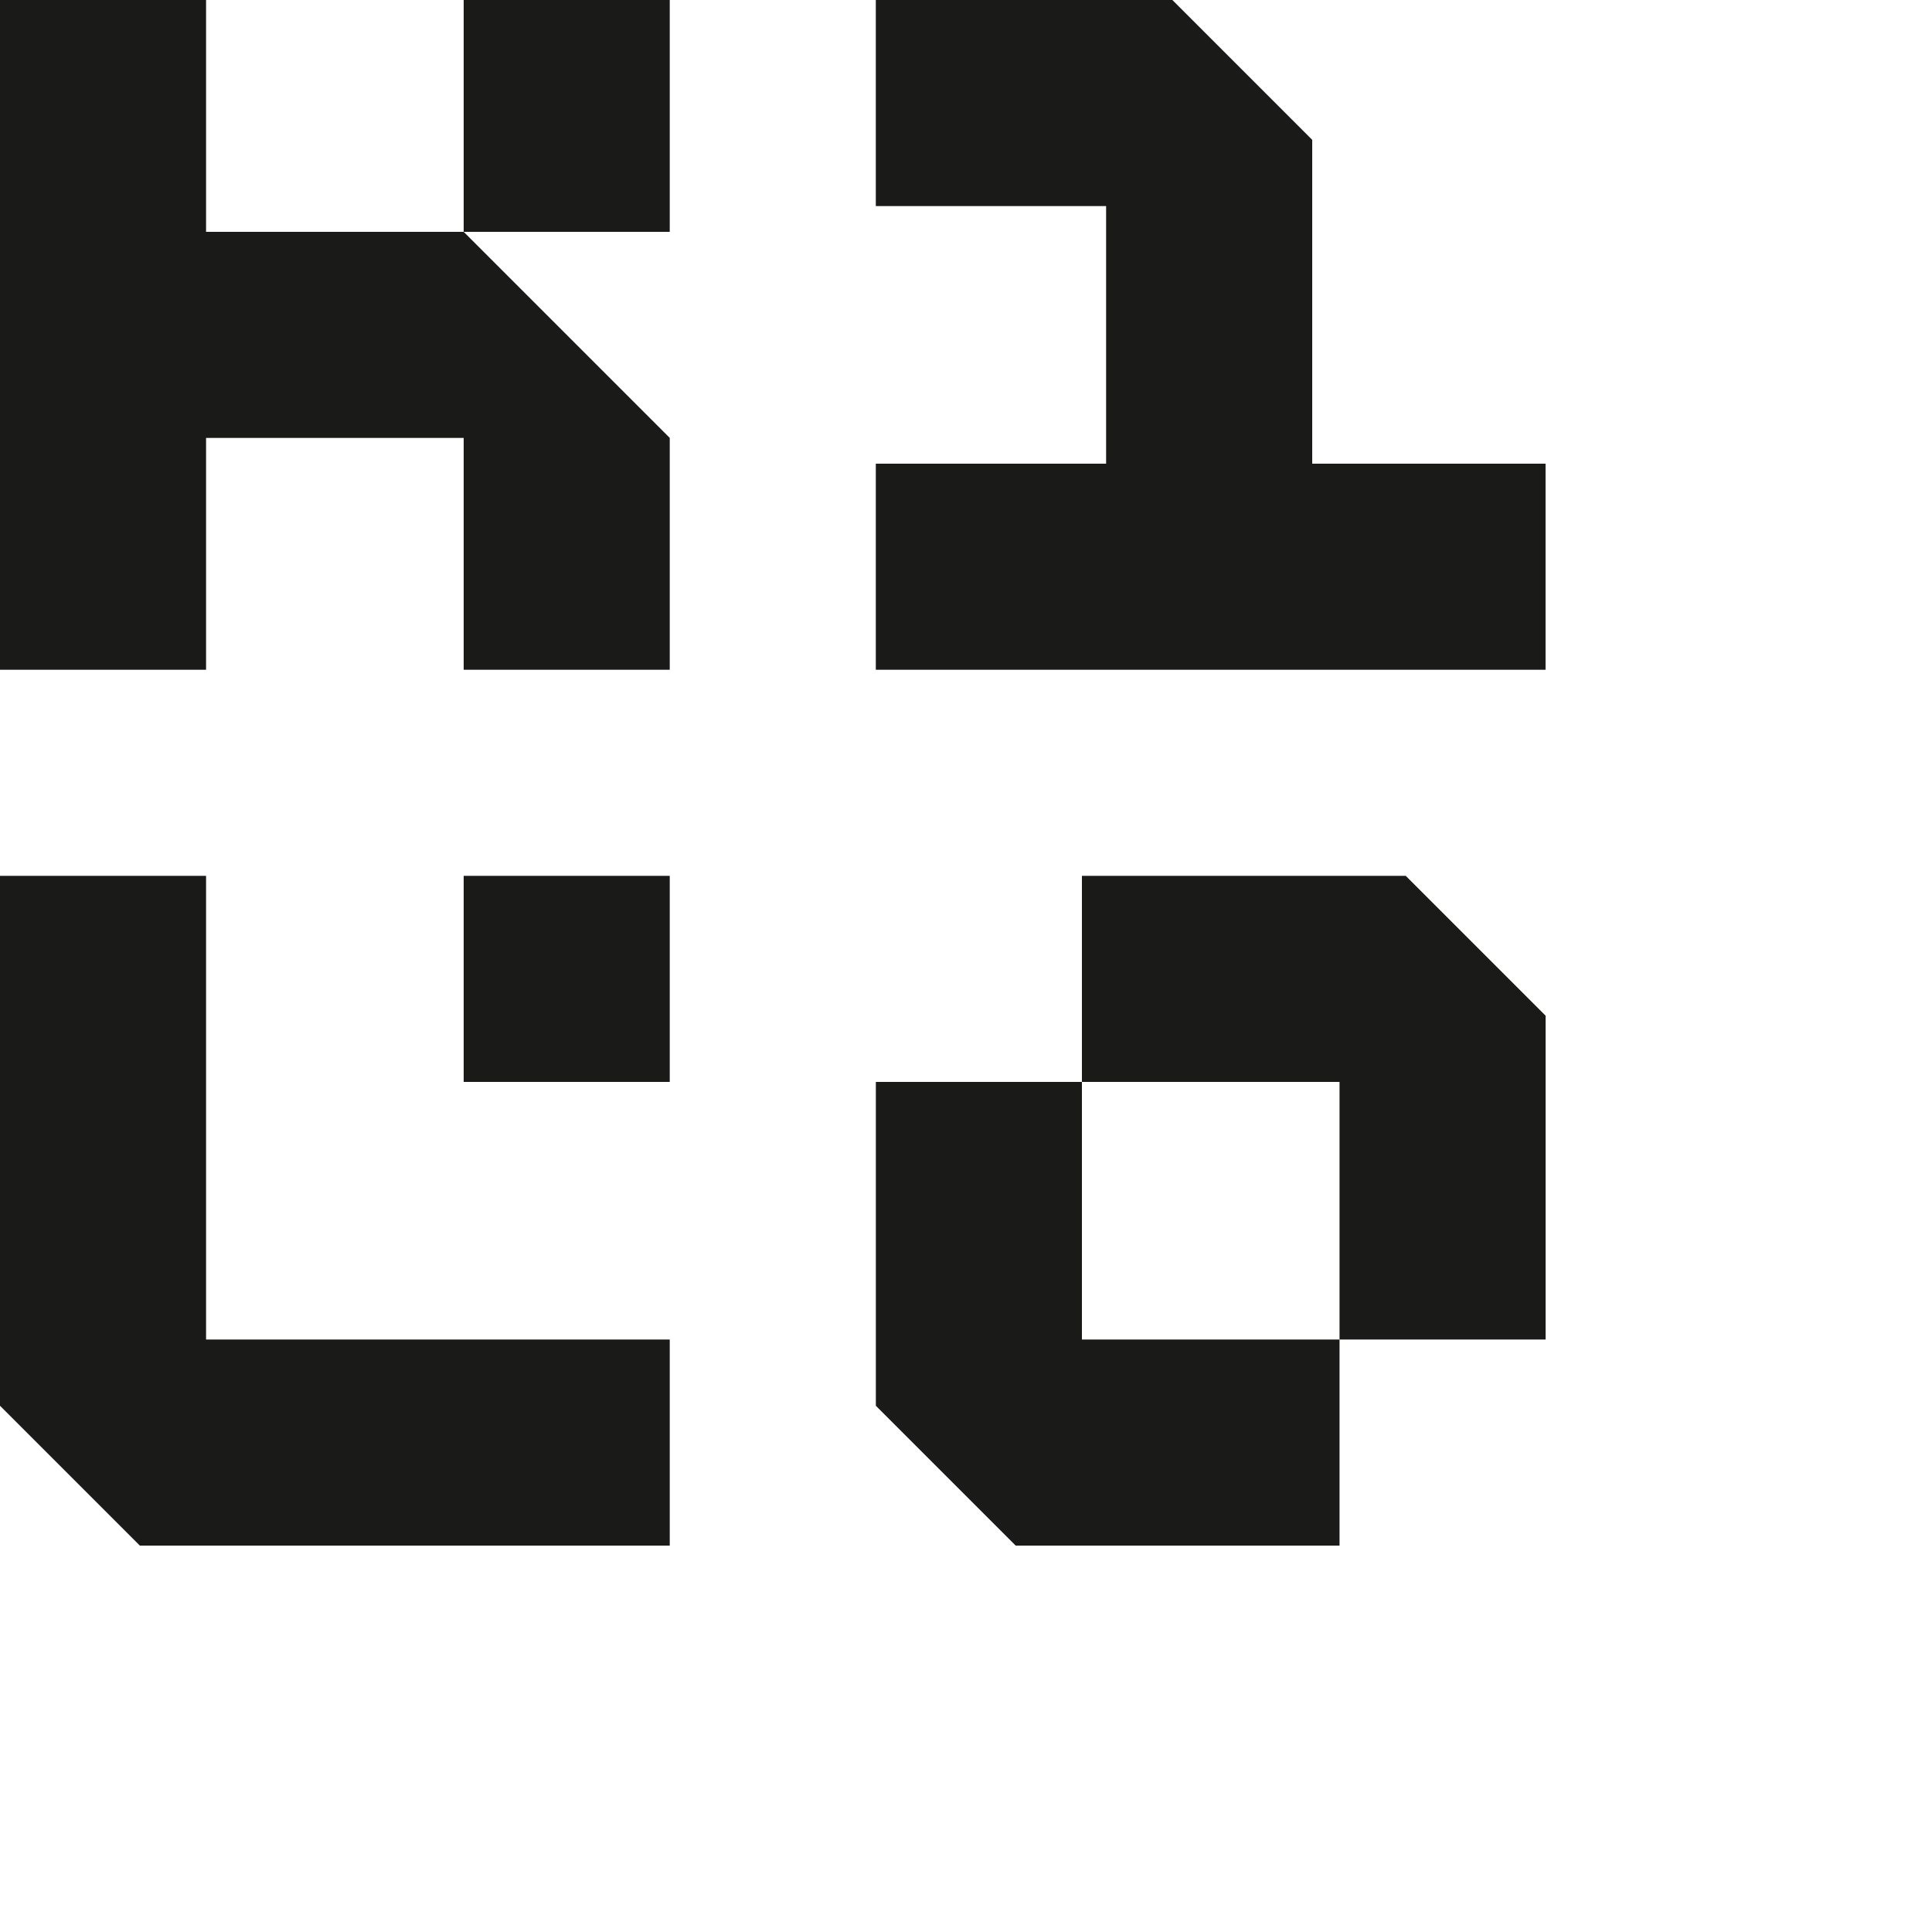
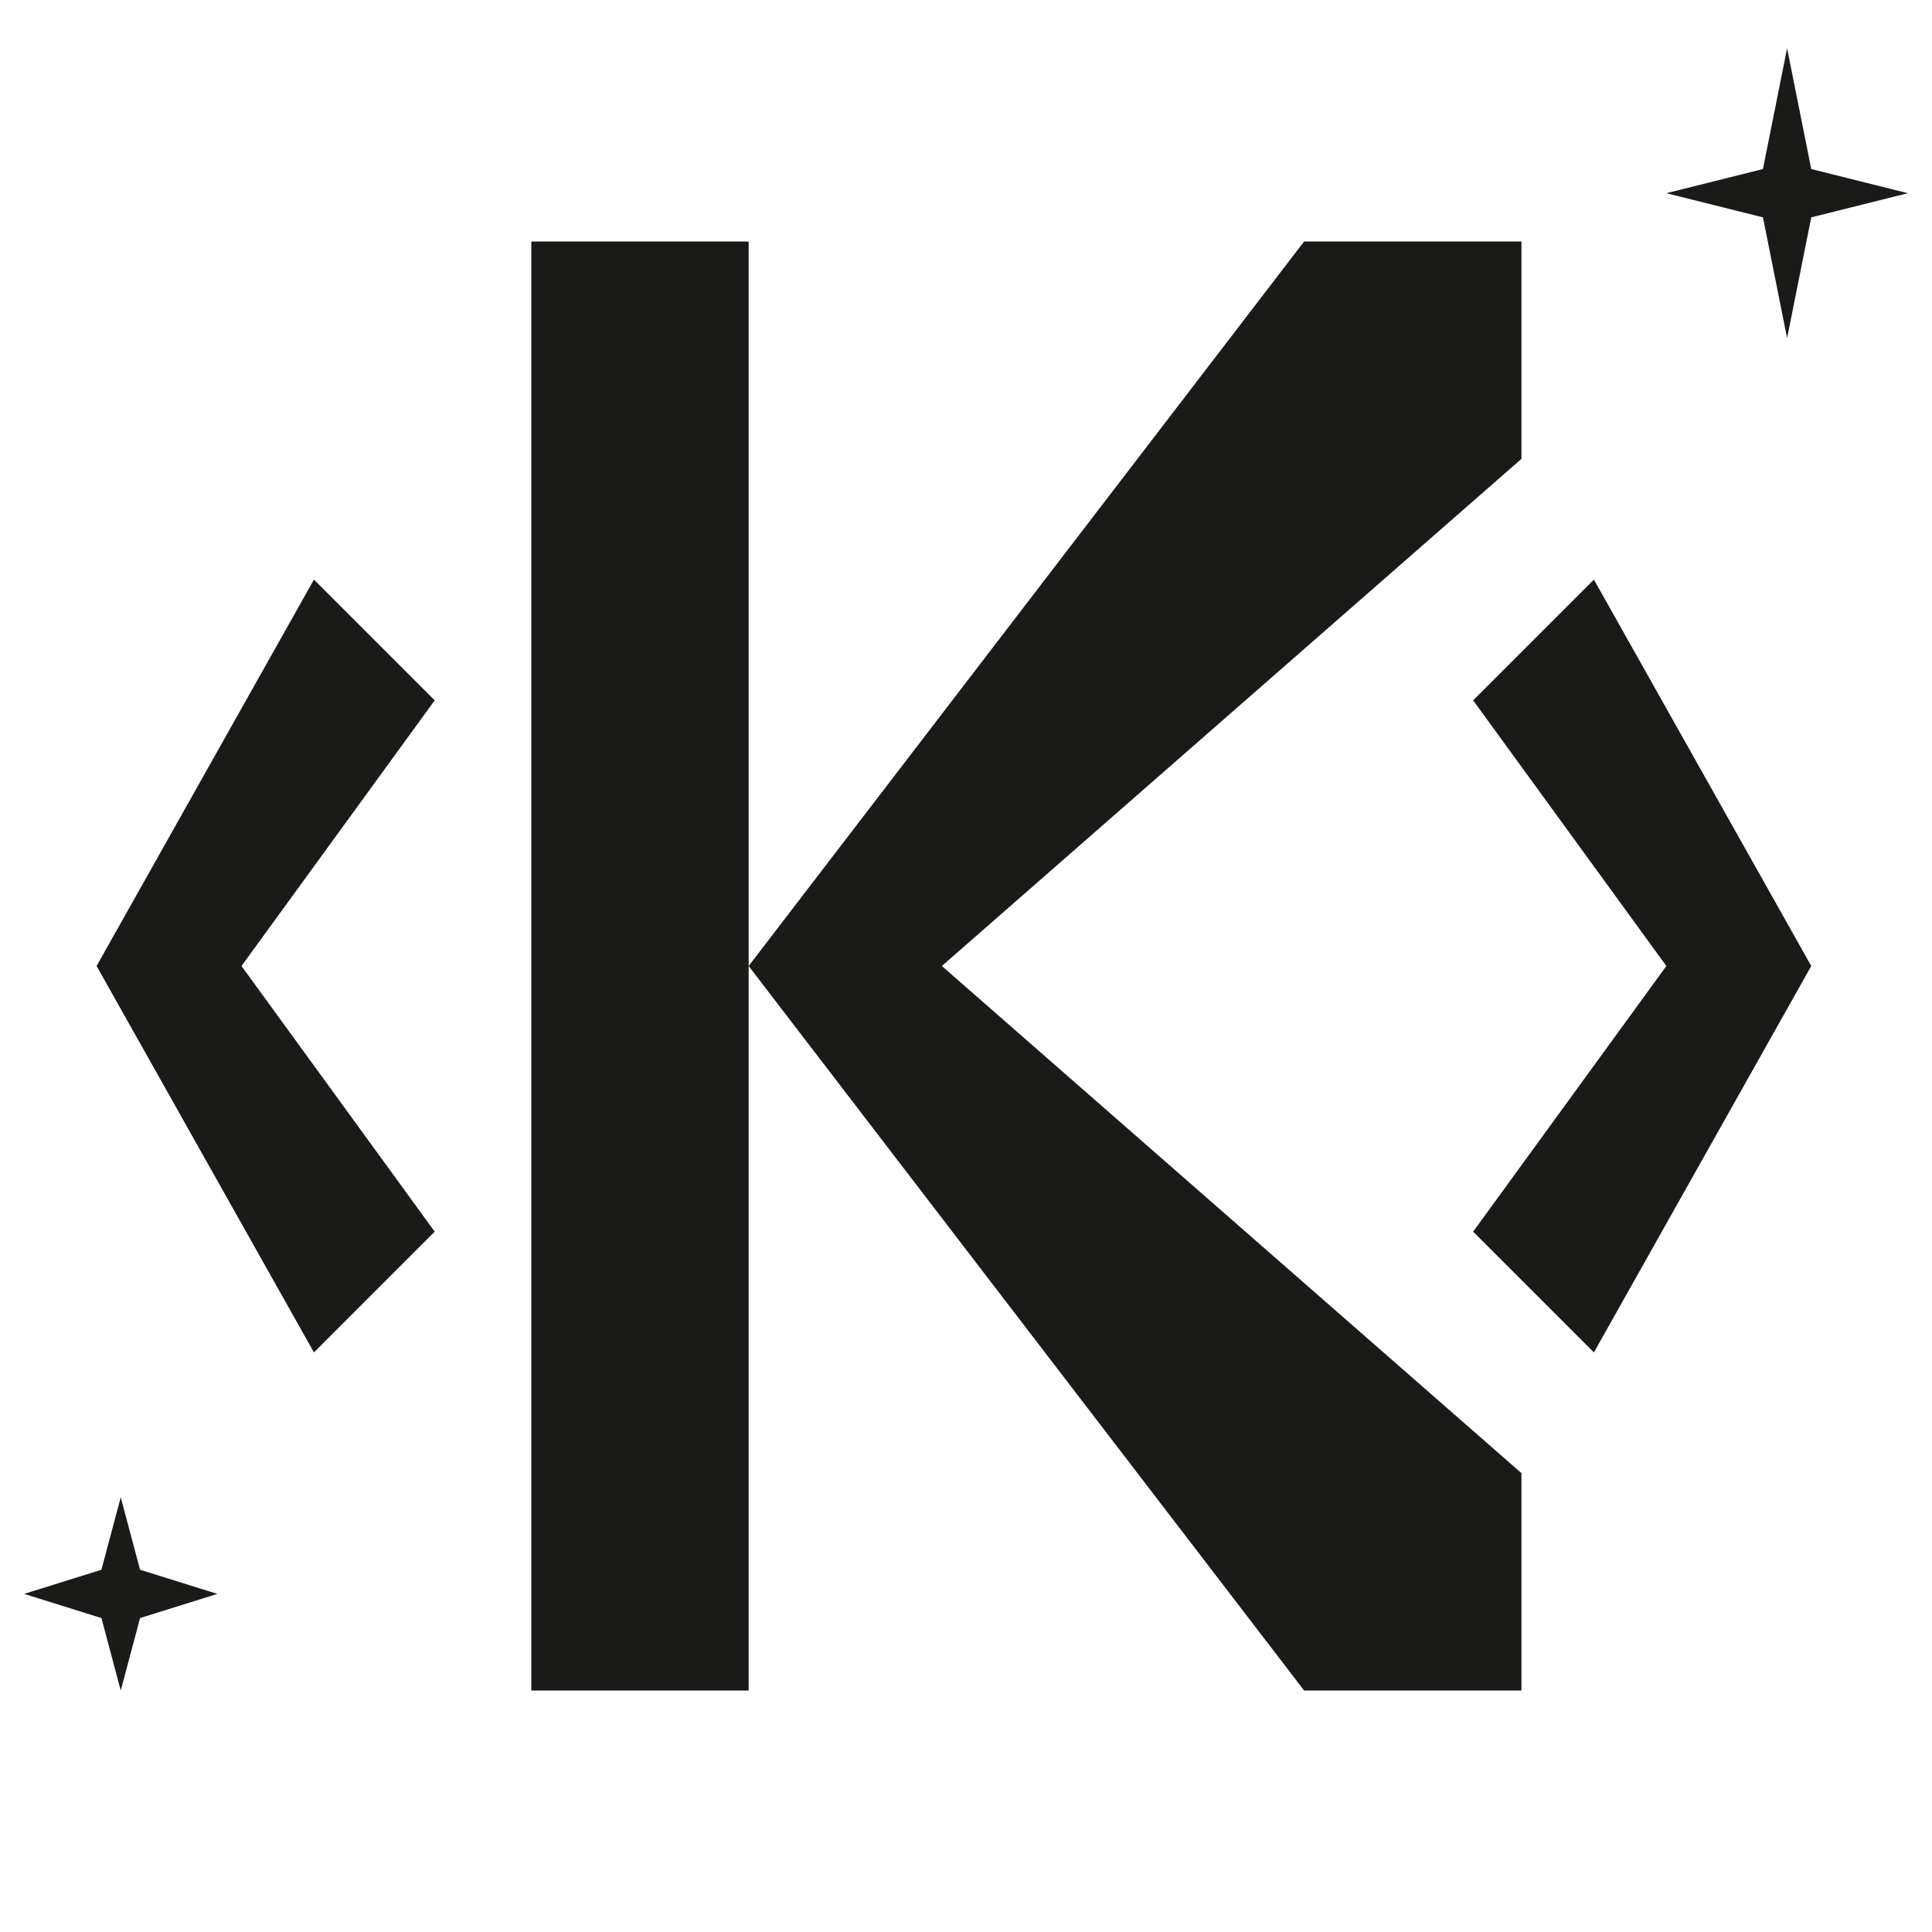
- <svg xmlns="http://www.w3.org/2000/svg" id="Kilo_Code_Branding" version="1.1" viewBox="0 0 40 40">
-   <g transform="scale(0.8)" transform-origin="center">
-     <path fill="#1a1a18" d="M28,34.667h6.667v5.333h-8.381l-3.619-3.619v-8.381h5.333v6.667ZM40,26.286l-3.619-3.619h-8.381v5.333h6.667v6.667h5.333v-8.381ZM17.333,22.667h-5.333v5.333h5.333v-5.333ZM0,36.381l3.619,3.619h13.714v-5.333H5.333v-12H0v13.714ZM33.96,12V3.619L30.341-0h-7.675v5.333h5.96v6.667h-5.96v5.333h17.333v-5.333h-6.04ZM5.333,0H0v17.333h5.333v-6h6.667v6h5.333v-6l-5.333-5.333h-6.667V0ZM17.333,0h-5.333v6h5.333V0Z" />
-   </g>
+ <svg xmlns="http://www.w3.org/2000/svg" id="Kira_Code_Branding" version="1.1" viewBox="0 0 40 40">
+   <path fill="#1a1a18" d="M6.5,12 L2,20 L6.5,28 L9,25.5 L5,20 L9,14.5 Z M11,5 L15.5,5 L15.5,35 L11,35 Z M15.5,20 L27,5 L31.5,5 L31.5,9.5 L19.5,20 Z M15.5,20 L27,35 L31.5,35 L31.5,30.5 L19.5,20 Z M33,12 L37.5,20 L33,28 L30.5,25.5 L34.5,20 L30.5,14.5 Z M37,1 L37.5,3.5 L39.5,4 L37.5,4.5 L37,7 L36.5,4.5 L34.5,4 L36.5,3.5 Z M2.5,31 L2.9,32.5 L4.5,33 L2.9,33.5 L2.5,35 L2.1,33.5 L0.5,33 L2.1,32.5 Z" />
</svg>
